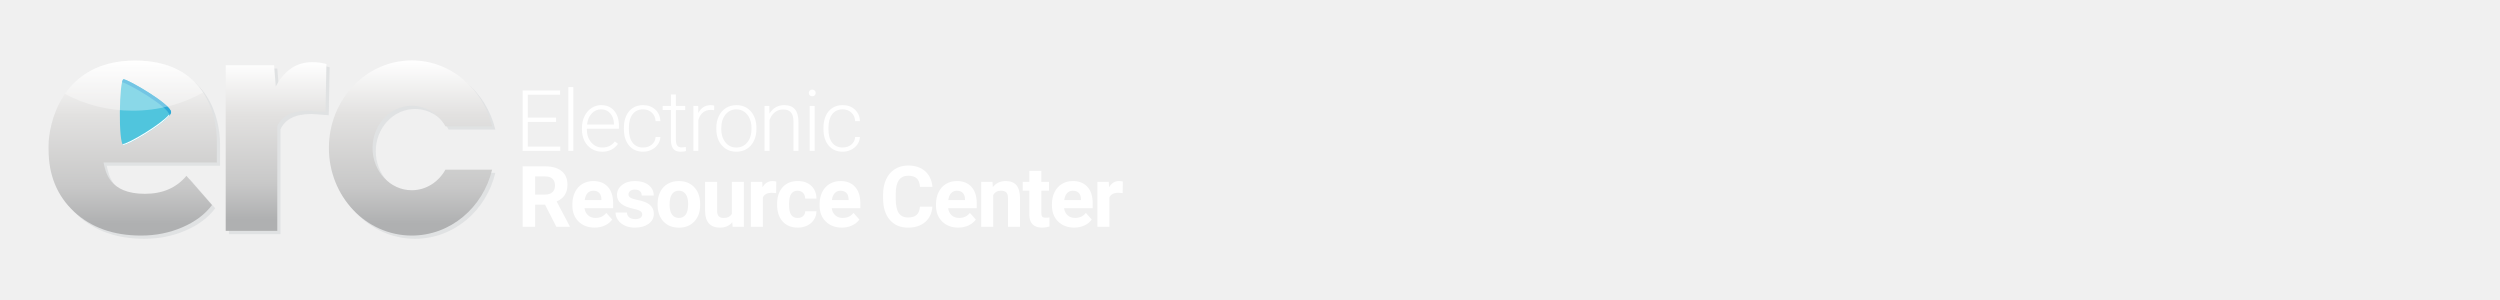
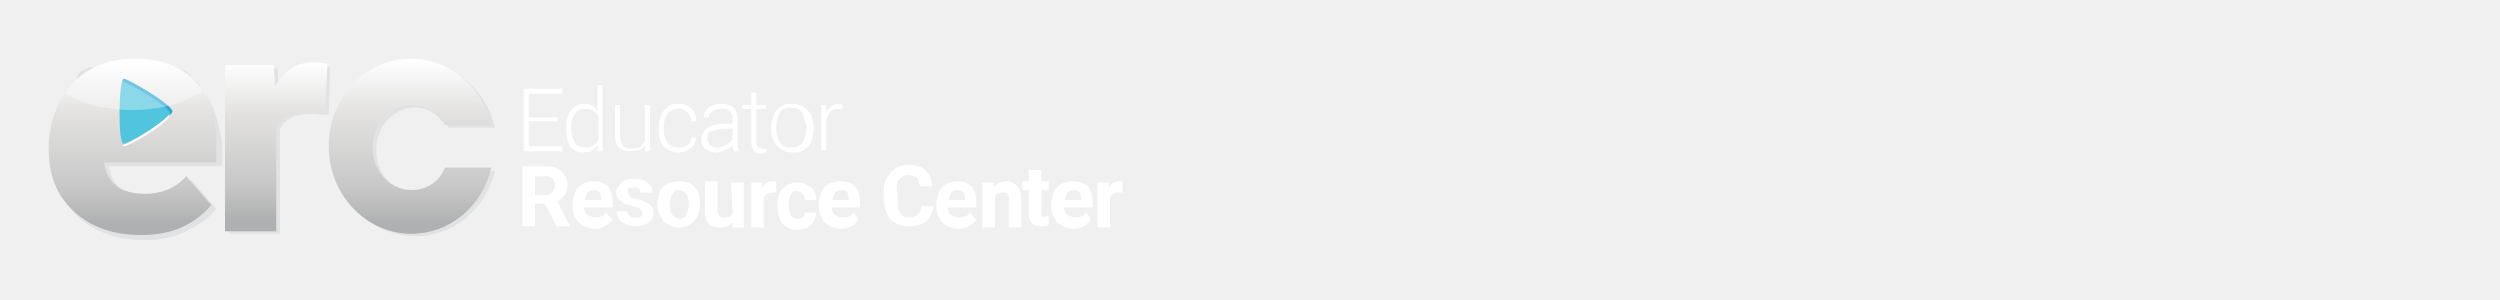
<svg xmlns="http://www.w3.org/2000/svg" version="1.1" id="Layer_1" x="0px" y="0px" viewBox="0 0 200 24" style="enable-background:new 0 0 200 24;" xml:space="preserve">
  <style type="text/css">
	.st0{opacity:0.33;enable-background:new    ;}
	.st1{opacity:0.33;fill:#5C6A75;enable-background:new    ;}
	.st2{fill:url(#SVGID_1_);}
	.st3{fill:url(#SVGID_2_);}
	.st4{fill:url(#SVGID_3_);}
	.st5{fill:#50C5DD;}
	.st6{fill:#2EA8D6;}
	.st7{fill:#FFFFFF;}
	.st8{opacity:0.33;fill:#FFFFFF;enable-background:new    ;}
</style>
  <g>
    <g class="st0">
-       <path class="st1" d="M22.319,7.181L22.184,5.48h-3.869v13.248h4.126v-8.386c0.367-0.816,1.2-1.224,2.498-1.224l1.359,0.098    l0.073-3.832c-0.326-0.098-0.71-0.147-1.151-0.147C23.98,5.235,23.013,5.883,22.319,7.181z" />
-       <path class="st1" d="M35.892,13.832c-0.549,0.984-1.55,1.644-2.692,1.644c-1.731,0-3.139-1.516-3.139-3.38    c0-1.863,1.408-3.378,3.139-3.378c1.142,0,2.142,0.66,2.692,1.644h3.734c-0.731-3.029-3.329-5.271-6.425-5.271    c-3.662,0-6.632,3.136-6.632,7.005s2.97,7.007,6.632,7.007c3.094,0,5.695-2.241,6.425-5.271H35.892z" />
-       <path class="st1" d="M16.505,7.656C16.503,7.654,16.502,7.651,16.5,7.65c-0.027-0.041-0.054-0.082-0.083-0.122    c-0.009-0.014-0.019-0.027-0.029-0.041c-0.021-0.029-0.041-0.058-0.063-0.087c-0.013-0.017-0.026-0.034-0.039-0.052    c-0.019-0.025-0.037-0.05-0.056-0.075c-0.015-0.018-0.029-0.036-0.044-0.054c-0.019-0.024-0.037-0.046-0.056-0.069    c-0.015-0.018-0.031-0.036-0.047-0.054c-0.019-0.023-0.038-0.045-0.058-0.067c-0.016-0.018-0.033-0.036-0.049-0.054    c-0.02-0.022-0.04-0.044-0.061-0.065c-0.017-0.018-0.034-0.035-0.052-0.054c-0.021-0.021-0.041-0.043-0.062-0.063    c-0.018-0.018-0.036-0.035-0.054-0.054c-0.021-0.021-0.043-0.041-0.064-0.062c-0.019-0.017-0.038-0.034-0.057-0.053    c-0.022-0.02-0.044-0.04-0.066-0.059c-0.02-0.017-0.04-0.034-0.061-0.052c-0.023-0.019-0.045-0.038-0.068-0.057    c-0.021-0.017-0.042-0.034-0.063-0.051c-0.024-0.018-0.047-0.037-0.071-0.055c-0.022-0.016-0.044-0.033-0.065-0.049    c-0.024-0.018-0.049-0.036-0.073-0.054c-0.023-0.016-0.045-0.032-0.068-0.047c-0.025-0.017-0.05-0.034-0.076-0.052    c-0.024-0.015-0.046-0.031-0.07-0.046c-0.026-0.016-0.053-0.034-0.079-0.05c-0.024-0.015-0.048-0.03-0.073-0.044    c-0.027-0.016-0.054-0.032-0.081-0.048c-0.025-0.015-0.051-0.029-0.076-0.043c-0.029-0.014-0.056-0.029-0.085-0.044    c-0.025-0.014-0.052-0.027-0.078-0.041c-0.029-0.015-0.058-0.029-0.087-0.044c-0.026-0.013-0.054-0.026-0.081-0.039    c-0.03-0.014-0.06-0.028-0.09-0.042c-0.027-0.013-0.055-0.024-0.083-0.037c-0.031-0.014-0.062-0.026-0.093-0.039    c-0.028-0.012-0.057-0.024-0.086-0.034c-0.032-0.013-0.063-0.024-0.096-0.036c-0.029-0.011-0.059-0.022-0.089-0.033    c-0.033-0.012-0.066-0.023-0.1-0.034c-0.03-0.01-0.06-0.02-0.091-0.03c-0.034-0.011-0.069-0.022-0.103-0.032    c-0.031-0.009-0.062-0.019-0.094-0.028c-0.035-0.01-0.071-0.02-0.107-0.029c-0.032-0.008-0.063-0.017-0.096-0.025    c-0.036-0.009-0.073-0.018-0.111-0.026c-0.033-0.008-0.065-0.015-0.098-0.023c-0.038-0.008-0.076-0.016-0.114-0.024    c-0.034-0.007-0.067-0.014-0.101-0.021c-0.039-0.007-0.079-0.015-0.119-0.022c-0.034-0.004-0.068-0.01-0.102-0.015    c-0.041-0.006-0.083-0.013-0.124-0.019c-0.034-0.005-0.069-0.01-0.103-0.015c-0.044-0.005-0.087-0.011-0.131-0.015    c-0.034-0.005-0.069-0.009-0.103-0.013c-0.045-0.005-0.092-0.008-0.138-0.013c-0.034-0.003-0.069-0.006-0.103-0.009    c-0.049-0.004-0.099-0.006-0.148-0.009c-0.034-0.003-0.066-0.005-0.1-0.006c-0.055-0.003-0.112-0.005-0.168-0.006    c-0.029-0.001-0.057-0.003-0.086-0.004c-0.086-0.002-0.172-0.004-0.261-0.004c-0.093,0-0.184,0.001-0.275,0.004    c-0.031,0.001-0.061,0.003-0.092,0.004c-0.059,0.002-0.118,0.005-0.176,0.007c-0.035,0.002-0.071,0.005-0.106,0.007    c-0.052,0.004-0.103,0.006-0.154,0.011c-0.037,0.004-0.073,0.007-0.111,0.011c-0.048,0.005-0.096,0.009-0.143,0.015    C9.973,5.169,9.936,5.174,9.898,5.179c-0.045,0.006-0.09,0.012-0.135,0.018C9.726,5.202,9.689,5.208,9.652,5.214    C9.609,5.221,9.567,5.227,9.524,5.235C9.487,5.241,9.45,5.248,9.413,5.255C9.372,5.264,9.332,5.271,9.292,5.279    c-0.037,0.008-0.074,0.016-0.11,0.024C9.143,5.313,9.104,5.321,9.066,5.33C9.03,5.339,8.993,5.348,8.957,5.357    c-0.037,0.01-0.074,0.02-0.111,0.03c-0.036,0.01-0.072,0.02-0.107,0.031c-0.035,0.01-0.071,0.02-0.105,0.031    c-0.035,0.01-0.071,0.022-0.106,0.034c-0.034,0.011-0.067,0.022-0.1,0.034c-0.035,0.011-0.07,0.024-0.105,0.037    C8.291,5.566,8.26,5.577,8.228,5.589C8.193,5.603,8.158,5.616,8.124,5.63c-0.03,0.012-0.059,0.024-0.089,0.037    C8.001,5.682,7.967,5.696,7.933,5.711C7.905,5.723,7.877,5.736,7.849,5.749C7.814,5.765,7.781,5.781,7.747,5.797    C7.721,5.81,7.695,5.823,7.668,5.836C7.635,5.853,7.6,5.87,7.567,5.888C7.543,5.9,7.519,5.914,7.495,5.927    C7.461,5.946,7.426,5.964,7.393,5.983C7.371,5.995,7.349,6.008,7.327,6.021C7.293,6.042,7.258,6.062,7.225,6.083    C7.206,6.094,7.187,6.107,7.167,6.119c-0.035,0.022-0.07,0.044-0.105,0.067C7.046,6.197,7.03,6.208,7.013,6.219    C6.977,6.243,6.941,6.268,6.906,6.293C6.894,6.302,6.882,6.31,6.869,6.319C6.831,6.347,6.792,6.375,6.754,6.404    c-0.005,0.005-0.012,0.01-0.018,0.015c-0.523,0.4-0.944,0.864-1.282,1.353l0,0l0,0c-1.077,1.558-1.311,3.36-1.311,4.1v0.36    c0,2.038,0.682,3.693,2.046,4.965c1.364,1.271,3.15,1.906,5.355,1.906c1.178,0,2.279-0.22,3.302-0.661s1.814-1.034,2.372-1.779    l-2.046-2.338c-0.797,0.96-1.905,1.438-3.322,1.438c-2.839,0-3.15-1.725-3.308-2.505h9.063v-1.682    C17.605,10.527,17.373,8.977,16.505,7.656L16.505,7.656z" />
+       <path class="st1" d="M22.3,7.2l-0.1-1.7h-3.9v13.2h4.1v-8.4c0.4-0.8,1.2-1.2,2.5-1.2l1.4,0.1l0.1-3.8c-0.3-0.1-0.7-0.1-1.2-0.1    C24,5.2,23,5.9,22.3,7.2z" />
+       <path class="st1" d="M35.9,13.8c-0.5,1-1.5,1.6-2.7,1.6c-1.7,0-3.1-1.5-3.1-3.4c0-1.9,1.4-3.4,3.1-3.4c1.1,0,2.1,0.7,2.7,1.6h3.7    c-0.7-3-3.3-5.3-6.4-5.3c-3.7,0-6.6,3.1-6.6,7s3,7,6.6,7c3.1,0,5.7-2.2,6.4-5.3C39.6,13.8,35.9,13.8,35.9,13.8z" />
+       <path class="st1" d="M16.5,7.7C16.5,7.7,16.5,7.7,16.5,7.7c0,0-0.1-0.1-0.1-0.1c0,0,0,0,0,0c0,0,0-0.1-0.1-0.1c0,0,0,0,0-0.1    c0,0,0-0.1-0.1-0.1c0,0,0,0,0-0.1c0,0,0,0-0.1-0.1c0,0,0,0,0-0.1c0,0,0,0-0.1-0.1c0,0,0,0,0-0.1c0,0,0,0-0.1-0.1c0,0,0,0-0.1-0.1    c0,0,0,0-0.1-0.1c0,0,0,0-0.1-0.1c0,0,0,0-0.1-0.1c0,0,0,0-0.1-0.1c0,0,0,0-0.1-0.1c0,0,0,0-0.1-0.1c0,0,0,0-0.1-0.1    c0,0,0,0-0.1-0.1c0,0,0,0-0.1-0.1c0,0,0,0-0.1,0c0,0,0,0-0.1-0.1c0,0,0,0-0.1,0c0,0-0.1,0-0.1-0.1c0,0,0,0-0.1,0    c0,0-0.1,0-0.1-0.1c0,0,0,0-0.1,0c0,0-0.1,0-0.1,0c0,0-0.1,0-0.1,0c0,0-0.1,0-0.1,0c0,0-0.1,0-0.1,0c0,0-0.1,0-0.1,0    c0,0-0.1,0-0.1,0c0,0-0.1,0-0.1,0c0,0-0.1,0-0.1,0c0,0-0.1,0-0.1,0c0,0-0.1,0-0.1,0c0,0-0.1,0-0.1,0c0,0-0.1,0-0.1,0    c0,0-0.1,0-0.1,0c0,0-0.1,0-0.1,0c0,0-0.1,0-0.1,0c0,0-0.1,0-0.1,0c0,0-0.1,0-0.1,0c0,0-0.1,0-0.1,0c0,0-0.1,0-0.1,0    c0,0-0.1,0-0.1,0c0,0-0.1,0-0.1,0c0,0-0.1,0-0.1,0c0,0-0.1,0-0.1,0c0,0-0.1,0-0.1,0c0,0-0.1,0-0.1,0c0,0-0.1,0-0.1,0    c0,0-0.1,0-0.1,0c0,0-0.1,0-0.1,0c0,0-0.1,0-0.1,0c0,0-0.1,0-0.1,0c0,0-0.1,0-0.1,0c0,0-0.1,0-0.1,0c-0.1,0-0.1,0-0.2,0    c0,0-0.1,0-0.1,0c-0.1,0-0.2,0-0.3,0c-0.1,0-0.2,0-0.3,0c0,0-0.1,0-0.1,0c-0.1,0-0.1,0-0.2,0c0,0-0.1,0-0.1,0c-0.1,0-0.1,0-0.2,0    c0,0-0.1,0-0.1,0c0,0-0.1,0-0.1,0c0,0-0.1,0-0.1,0c0,0-0.1,0-0.1,0c0,0-0.1,0-0.1,0c0,0-0.1,0-0.1,0c0,0-0.1,0-0.1,0    c0,0-0.1,0-0.1,0c0,0-0.1,0-0.1,0c0,0-0.1,0-0.1,0c0,0-0.1,0-0.1,0c0,0-0.1,0-0.1,0c0,0-0.1,0-0.1,0c0,0-0.1,0-0.1,0    c0,0-0.1,0-0.1,0c0,0-0.1,0-0.1,0c0,0-0.1,0-0.1,0c0,0-0.1,0-0.1,0c0,0-0.1,0-0.1,0c0,0-0.1,0-0.1,0c0,0-0.1,0-0.1,0    c0,0-0.1,0-0.1,0c0,0-0.1,0-0.1,0c0,0-0.1,0-0.1,0c0,0-0.1,0-0.1,0.1c0,0,0,0-0.1,0c0,0-0.1,0-0.1,0.1c0,0,0,0-0.1,0    c0,0-0.1,0-0.1,0.1c0,0,0,0-0.1,0c0,0-0.1,0-0.1,0.1c0,0,0,0,0,0c0,0-0.1,0-0.1,0.1c0,0,0,0,0,0c0,0-0.1,0.1-0.1,0.1c0,0,0,0,0,0    C6.2,6.8,5.8,7.3,5.5,7.8l0,0l0,0c-1.1,1.6-1.3,3.4-1.3,4.1v0.4c0,2,0.7,3.7,2,5c1.4,1.3,3.2,1.9,5.4,1.9c1.2,0,2.3-0.2,3.3-0.7    s1.8-1,2.4-1.8l-2-2.3c-0.8,1-1.9,1.4-3.3,1.4c-2.8,0-3.1-1.7-3.3-2.5h9.1v-1.7C17.6,10.5,17.4,9,16.5,7.7L16.5,7.7z" />
    </g>
-     <linearGradient id="SVGID_1_" gradientUnits="userSpaceOnUse" x1="22.085" y1="26.024" x2="22.085" y2="12.532" gradientTransform="matrix(1 0 0 -1 0 31)">
+     <linearGradient id="SVGID_1_" gradientUnits="userSpaceOnUse" x1="22.085" y1="21.976" x2="22.085" y2="35.468" gradientTransform="matrix(1 0 0 1 0 -17)">
      <stop offset="0" style="stop-color:#FFFFFF" />
      <stop offset="0.313" style="stop-color:#E2E1E0" />
      <stop offset="0.72" style="stop-color:#C8C8C8" />
      <stop offset="0.932" style="stop-color:#AFB0B1" />
    </linearGradient>
-     <path class="st2" d="M26.04,8.956l-1.359-0.098c-1.298,0-2.13,0.408-2.498,1.224v8.386h-4.126V5.221h3.869l0.135,1.701   c0.694-1.298,1.661-1.946,2.901-1.946c0.441,0,0.824,0.049,1.151,0.147L26.04,8.956z" />
+     <path class="st2" d="M26,9l-1.4-0.1c-1.3,0-2.1,0.4-2.5,1.2v8.4h-4.1V5.2h3.9l0.1,1.7C22.8,5.6,23.7,5,25,5c0.4,0,0.8,0,1.2,0.1   L26,9z" />
    <g>
-       <linearGradient id="SVGID_2_" gradientUnits="userSpaceOnUse" x1="32.84" y1="26.167" x2="32.84" y2="12.155" gradientTransform="matrix(1 0 0 -1 0 31)">
+       <linearGradient id="SVGID_2_" gradientUnits="userSpaceOnUse" x1="32.84" y1="21.833" x2="32.84" y2="35.845" gradientTransform="matrix(1 0 0 1 0 -17)">
        <stop offset="0" style="stop-color:#FFFFFF" />
        <stop offset="0.313" style="stop-color:#E2E1E0" />
        <stop offset="0.72" style="stop-color:#C8C8C8" />
        <stop offset="0.932" style="stop-color:#AFB0B1" />
      </linearGradient>
-       <path class="st3" d="M32.942,15.218c-1.731,0-3.139-1.516-3.139-3.38c0-1.863,1.408-3.378,3.139-3.378    c1.142,0,2.142,0.66,2.692,1.644h3.734c-0.731-3.029-3.329-5.271-6.425-5.271c-3.662,0-6.632,3.136-6.632,7.005    s2.97,7.007,6.632,7.007c3.094,0,5.695-2.241,6.425-5.271h-3.734C35.084,14.558,34.084,15.218,32.942,15.218z" />
+       <path class="st3" d="M32.9,15.2c-1.7,0-3.1-1.5-3.1-3.4c0-1.9,1.4-3.4,3.1-3.4c1.1,0,2.1,0.7,2.7,1.6h3.7c-0.7-3-3.3-5.3-6.4-5.3    c-3.7,0-6.6,3.1-6.6,7s3,7,6.6,7c3.1,0,5.7-2.2,6.4-5.3h-3.7C35.1,14.6,34.1,15.2,32.9,15.2z" />
    </g>
    <g>
-       <linearGradient id="SVGID_3_" gradientUnits="userSpaceOnUse" x1="10.617" y1="26.153" x2="10.617" y2="12.155" gradientTransform="matrix(1 0 0 -1 0 31)">
+       <linearGradient id="SVGID_3_" gradientUnits="userSpaceOnUse" x1="10.617" y1="21.847" x2="10.617" y2="35.845" gradientTransform="matrix(1 0 0 1 0 -17)">
        <stop offset="0" style="stop-color:#FFFFFF" />
        <stop offset="0.313" style="stop-color:#E2E1E0" />
        <stop offset="0.72" style="stop-color:#C8C8C8" />
        <stop offset="0.932" style="stop-color:#AFB0B1" />
      </linearGradient>
-       <path class="st4" d="M11.287,18.845c-2.206,0-3.991-0.636-5.355-1.907s-2.046-2.927-2.046-4.965v-0.36    c0-1.421,0.858-6.766,6.924-6.766c5.552,0,6.538,4.303,6.538,6.47v1.682H8.284c0.16,0.779,0.471,2.505,3.308,2.505    c1.418,0,2.525-0.48,3.322-1.438l2.046,2.338c-0.558,0.745-1.349,1.338-2.372,1.779C13.566,18.625,12.465,18.845,11.287,18.845z" />
+       <path class="st4" d="M11.3,18.8c-2.2,0-4-0.6-5.4-1.9s-2-2.9-2-5v-0.4c0-1.4,0.9-6.8,6.9-6.8c5.6,0,6.5,4.3,6.5,6.5V13H8.3    c0.2,0.8,0.5,2.5,3.3,2.5c1.4,0,2.5-0.5,3.3-1.4l2,2.3c-0.6,0.7-1.3,1.3-2.4,1.8C13.6,18.6,12.5,18.8,11.3,18.8z" />
      <g>
-         <path class="st5" d="M9.884,6.342c0.348,0,3.803,1.996,3.803,2.628c0,0.631-3.361,2.628-3.803,2.628     C9.443,11.599,9.537,6.342,9.884,6.342z" />
+         <path class="st5" d="M9.9,6.3c0.3,0,3.8,2,3.8,2.6c0,0.6-3.4,2.6-3.8,2.6C9.4,11.6,9.5,6.3,9.9,6.3z" />
        <g>
-           <path class="st6" d="M9.884,6.342c-0.044,0-0.084,0.085-0.12,0.234c0.443,0.064,3.78,2.003,3.78,2.625      c0,0.024-0.006,0.05-0.015,0.078c0.1-0.121,0.158-0.227,0.158-0.308C13.687,8.338,10.231,6.342,9.884,6.342z" />
+           <path class="st6" d="M9.9,6.3c0,0-0.1,0.1-0.1,0.2c0.4,0.1,3.8,2,3.8,2.6c0,0,0,0.1,0,0.1c0.1-0.1,0.2-0.2,0.2-0.3      C13.7,8.3,10.2,6.3,9.9,6.3z" />
        </g>
        <g>
-           <path class="st7" d="M13.538,9.269c-0.003,0.003-0.005,0.005-0.007,0.008c0,0.001,0,0.001-0.001,0.002      C13.533,9.275,13.535,9.272,13.538,9.269z" />
-           <path class="st7" d="M13.538,9.153c-0.674,0.823-3.332,2.373-3.725,2.373c-0.005,0-0.009-0.002-0.014-0.003      c0.025,0.047,0.054,0.073,0.084,0.073c0.385,0,2.98-1.513,3.647-2.321c0.008-0.027,0.015-0.053,0.015-0.076      C13.545,9.186,13.542,9.17,13.538,9.153z" />
+           <path class="st7" d="M13.5,9.3C13.5,9.3,13.5,9.3,13.5,9.3C13.5,9.3,13.5,9.3,13.5,9.3C13.5,9.3,13.5,9.3,13.5,9.3z" />
+           <path class="st7" d="M13.5,9.2c-0.7,0.8-3.3,2.4-3.7,2.4c0,0,0,0,0,0c0,0,0.1,0.1,0.1,0.1c0.4,0,3-1.5,3.6-2.3      C13.5,9.2,13.5,9.2,13.5,9.2C13.5,9.2,13.5,9.2,13.5,9.2z" />
        </g>
      </g>
-       <path class="st8" d="M10.809,4.848c-2.909,0-4.62,1.23-5.613,2.665c1.582,0.853,3.436,1.343,5.42,1.343    c2.072,0,4.003-0.536,5.63-1.459C15.32,5.993,13.671,4.848,10.809,4.848z" />
+       <path class="st8" d="M10.8,4.8c-2.9,0-4.6,1.2-5.6,2.7c1.6,0.9,3.4,1.3,5.4,1.3c2.1,0,4-0.5,5.6-1.5C15.3,6,13.7,4.8,10.8,4.8z" />
    </g>
  </g>
  <g>
-     <polygon class="st7" points="44.823,11.726 42.222,11.726 42.222,9.753 44.484,9.753 44.484,9.406 42.222,9.406 42.222,7.58    44.807,7.58 44.807,7.235 41.812,7.235 41.812,12.071 44.823,12.071  " />
-     <rect x="45.466" y="6.968" class="st7" width="0.399" height="5.103" />
-     <path class="st7" d="M47.338,11.912c0.247,0.15,0.523,0.226,0.829,0.226c0.557,0,0.979-0.211,1.273-0.634l-0.249-0.19   c-0.133,0.171-0.281,0.295-0.444,0.371c-0.163,0.078-0.351,0.116-0.563,0.116c-0.354,0-0.648-0.136-0.882-0.407   c-0.233-0.271-0.351-0.61-0.351-1.018v-0.076h2.565v-0.223c0-0.516-0.127-0.923-0.384-1.221c-0.256-0.298-0.602-0.447-1.038-0.447   c-0.278,0-0.538,0.08-0.777,0.238c-0.239,0.158-0.427,0.376-0.559,0.653c-0.133,0.277-0.202,0.587-0.202,0.934v0.143   c0,0.333,0.07,0.636,0.206,0.906C46.899,11.551,47.091,11.761,47.338,11.912z M47.338,9.077c0.205-0.22,0.456-0.329,0.756-0.329   c0.301,0,0.545,0.108,0.731,0.325c0.186,0.217,0.285,0.499,0.296,0.844V9.96h-2.157C47.008,9.591,47.133,9.297,47.338,9.077z" />
-     <path class="st7" d="M52.83,10.962h-0.382c-0.016,0.249-0.118,0.451-0.305,0.606c-0.187,0.155-0.419,0.234-0.696,0.234   c-0.361,0-0.641-0.128-0.839-0.385c-0.199-0.257-0.297-0.615-0.297-1.073v-0.116c0-0.467,0.098-0.831,0.297-1.09   c0.199-0.258,0.476-0.389,0.835-0.389c0.282,0,0.514,0.087,0.7,0.258c0.185,0.174,0.286,0.399,0.305,0.682h0.382   c-0.017-0.383-0.155-0.692-0.41-0.927c-0.256-0.234-0.581-0.352-0.975-0.352c-0.309,0-0.581,0.074-0.813,0.222   c-0.231,0.149-0.409,0.359-0.534,0.632c-0.124,0.272-0.186,0.586-0.186,0.94v0.119c0,0.554,0.138,0.994,0.414,1.322   s0.65,0.492,1.121,0.492c0.239,0,0.464-0.051,0.672-0.154c0.209-0.102,0.377-0.243,0.503-0.423   C52.75,11.38,52.819,11.18,52.83,10.962z" />
-     <path class="st7" d="M53.673,11.201c0,0.308,0.062,0.54,0.186,0.7c0.124,0.158,0.322,0.238,0.595,0.238   c0.179,0,0.321-0.019,0.425-0.056l-0.016-0.323c-0.15,0.021-0.256,0.033-0.322,0.033c-0.168,0-0.288-0.049-0.361-0.146   c-0.071-0.098-0.108-0.246-0.108-0.446V8.803h0.744V8.477h-0.744V7.556h-0.399v0.92h-0.662v0.325h0.662V11.201L53.673,11.201z" />
-     <path class="st7" d="M56.861,8.792c0.095,0,0.185,0.008,0.269,0.023l0.009-0.361c-0.064-0.029-0.151-0.043-0.262-0.043   c-0.465,0-0.803,0.212-1.013,0.637l-0.006-0.571H55.47v3.594h0.396V9.604c0.074-0.263,0.195-0.465,0.368-0.603   C56.405,8.861,56.614,8.792,56.861,8.792z" />
-     <path class="st7" d="M60.312,11.268c0.134-0.278,0.202-0.59,0.202-0.938v-0.083c0-0.554-0.149-0.998-0.446-1.334   c-0.296-0.336-0.684-0.503-1.162-0.503c-0.31,0-0.587,0.077-0.831,0.23c-0.245,0.154-0.434,0.369-0.568,0.646   c-0.133,0.277-0.202,0.587-0.202,0.934v0.08c0,0.554,0.149,0.998,0.447,1.334c0.298,0.336,0.685,0.503,1.161,0.503   c0.313,0,0.59-0.075,0.833-0.226C59.988,11.761,60.177,11.547,60.312,11.268z M58.911,11.802c-0.361,0-0.653-0.138-0.876-0.413   c-0.222-0.276-0.333-0.628-0.333-1.058v-0.072c0-0.45,0.112-0.813,0.336-1.092c0.224-0.278,0.512-0.417,0.867-0.417   c0.237,0,0.447,0.062,0.632,0.188c0.183,0.126,0.327,0.302,0.428,0.53c0.102,0.229,0.154,0.479,0.154,0.754v0.076   c0,0.452-0.111,0.815-0.333,1.092C59.56,11.663,59.27,11.802,58.911,11.802z" />
-     <path class="st7" d="M63.274,8.991c0.134,0.157,0.202,0.396,0.205,0.717v2.362h0.396V9.712c-0.003-0.434-0.098-0.76-0.286-0.977   C63.4,8.518,63.113,8.41,62.728,8.41c-0.244,0-0.466,0.058-0.668,0.174C61.859,8.7,61.69,8.869,61.556,9.09l-0.013-0.615h-0.379   v3.594h0.396V9.611c0.091-0.261,0.23-0.468,0.42-0.623c0.19-0.154,0.407-0.23,0.653-0.23C62.926,8.756,63.14,8.834,63.274,8.991z" />
-     <rect x="64.776" y="8.476" class="st7" width="0.399" height="3.594" />
-     <path class="st7" d="M64.978,7.17c-0.084,0-0.15,0.026-0.199,0.078s-0.074,0.116-0.074,0.19s0.024,0.137,0.074,0.188   c0.049,0.051,0.116,0.076,0.199,0.076s0.151-0.025,0.202-0.076c0.05-0.051,0.074-0.114,0.074-0.188c0-0.074-0.024-0.138-0.074-0.19   C65.13,7.197,65.063,7.17,64.978,7.17z" />
-     <path class="st7" d="M66.575,9.137c0.199-0.258,0.476-0.389,0.835-0.389c0.282,0,0.514,0.087,0.7,0.258   c0.185,0.174,0.286,0.399,0.304,0.682h0.382c-0.017-0.383-0.155-0.692-0.41-0.927c-0.256-0.234-0.581-0.352-0.975-0.352   c-0.309,0-0.581,0.074-0.813,0.222c-0.231,0.149-0.409,0.359-0.534,0.632c-0.124,0.272-0.186,0.586-0.186,0.94v0.119   c0,0.554,0.138,0.994,0.414,1.322c0.276,0.328,0.65,0.492,1.121,0.492c0.239,0,0.464-0.051,0.672-0.154   c0.209-0.102,0.377-0.243,0.503-0.423c0.126-0.181,0.195-0.381,0.206-0.6h-0.382c-0.016,0.249-0.118,0.451-0.304,0.606   c-0.187,0.156-0.419,0.234-0.696,0.234c-0.361,0-0.641-0.128-0.839-0.385c-0.199-0.257-0.297-0.615-0.297-1.073v-0.116   C66.276,9.76,66.377,9.397,66.575,9.137z" />
-     <path class="st7" d="M45.183,15.595c0.143-0.221,0.214-0.496,0.214-0.826c0-0.465-0.155-0.824-0.465-1.08   c-0.309-0.254-0.751-0.382-1.322-0.382h-1.798v4.837h0.997v-1.77h0.793l0.907,1.77h1.069v-0.047l-1.046-1.977   C44.823,15.991,45.039,15.815,45.183,15.595z M44.194,15.375c-0.137,0.127-0.332,0.191-0.582,0.191h-0.804v-1.453h0.8   c0.268,0,0.467,0.066,0.597,0.195c0.13,0.13,0.194,0.309,0.194,0.538C44.4,15.072,44.331,15.248,44.194,15.375z" />
-     <path class="st7" d="M47.468,14.483c-0.328,0-0.619,0.077-0.876,0.23c-0.256,0.154-0.453,0.373-0.593,0.658   c-0.14,0.285-0.209,0.606-0.209,0.969v0.092c0,0.538,0.165,0.969,0.496,1.292c0.332,0.324,0.76,0.484,1.287,0.484   c0.299,0,0.571-0.057,0.817-0.171c0.246-0.114,0.44-0.273,0.585-0.476l-0.472-0.528c-0.209,0.268-0.496,0.402-0.867,0.402   c-0.239,0-0.437-0.071-0.593-0.212c-0.156-0.142-0.25-0.33-0.281-0.565h2.289v-0.392c0-0.569-0.141-1.009-0.423-1.319   C48.348,14.638,47.961,14.483,47.468,14.483z M48.11,16.005h-1.335c0.033-0.24,0.109-0.425,0.227-0.554   c0.118-0.128,0.273-0.193,0.464-0.193c0.203,0,0.361,0.059,0.472,0.174c0.111,0.118,0.168,0.282,0.173,0.495V16.005L48.11,16.005z" />
-     <path class="st7" d="M51.547,16.143c-0.164-0.06-0.365-0.114-0.605-0.161c-0.239-0.047-0.409-0.104-0.51-0.17   c-0.102-0.066-0.151-0.151-0.151-0.257c0-0.112,0.044-0.206,0.133-0.278c0.088-0.074,0.213-0.109,0.375-0.109   c0.188,0,0.326,0.044,0.416,0.135c0.088,0.09,0.133,0.202,0.133,0.34h0.961c0-0.344-0.136-0.623-0.41-0.837   c-0.274-0.215-0.638-0.322-1.094-0.322c-0.427,0-0.773,0.107-1.038,0.32s-0.397,0.48-0.397,0.799c0,0.547,0.427,0.91,1.283,1.09   c0.257,0.053,0.444,0.114,0.559,0.181c0.116,0.067,0.174,0.16,0.174,0.277c0,0.113-0.047,0.205-0.141,0.274   C51.139,17.495,51,17.53,50.816,17.53c-0.197,0-0.354-0.045-0.472-0.136c-0.118-0.091-0.181-0.221-0.19-0.392h-0.91   c0,0.217,0.067,0.419,0.199,0.606c0.133,0.188,0.316,0.333,0.55,0.442c0.233,0.108,0.502,0.161,0.803,0.161   c0.446,0,0.808-0.102,1.09-0.304c0.282-0.202,0.421-0.468,0.421-0.796C52.307,16.652,52.054,16.331,51.547,16.143z" />
-     <path class="st7" d="M55.492,14.929c-0.306-0.296-0.702-0.446-1.188-0.446c-0.341,0-0.641,0.076-0.898,0.23   c-0.258,0.154-0.456,0.369-0.593,0.648c-0.137,0.278-0.206,0.597-0.206,0.954v0.043c0,0.571,0.155,1.023,0.464,1.356   c0.309,0.333,0.722,0.499,1.241,0.499c0.518,0,0.931-0.167,1.239-0.5c0.308-0.333,0.462-0.776,0.462-1.327l-0.007-0.246   C55.969,15.628,55.799,15.224,55.492,14.929z M54.856,17.168c-0.13,0.178-0.313,0.268-0.545,0.268c-0.239,0-0.423-0.09-0.551-0.271   c-0.128-0.181-0.193-0.442-0.193-0.784c0-0.384,0.064-0.666,0.193-0.851c0.128-0.183,0.31-0.275,0.545-0.275   c0.237,0,0.42,0.092,0.551,0.277c0.13,0.183,0.195,0.444,0.195,0.779C55.051,16.705,54.986,16.989,54.856,17.168z" />
-     <path class="st7" d="M58.552,17.097c-0.122,0.226-0.345,0.34-0.672,0.34c-0.341,0-0.512-0.187-0.512-0.562V14.55h-0.961v2.355   c0.005,0.427,0.108,0.752,0.31,0.973c0.202,0.221,0.496,0.333,0.882,0.333c0.419,0,0.747-0.145,0.983-0.432l0.026,0.365h0.903   V14.55h-0.963L58.552,17.097L58.552,17.097z" />
-     <path class="st7" d="M61.003,14.979l-0.026-0.428H60.07v3.594h0.961v-2.352c0.113-0.246,0.351-0.369,0.714-0.369   c0.099,0,0.215,0.009,0.345,0.026l0.013-0.924c-0.092-0.029-0.193-0.043-0.299-0.043C61.462,14.483,61.196,14.649,61.003,14.979z" />
-     <path class="st7" d="M63.3,15.503c0.114-0.163,0.282-0.245,0.506-0.245c0.182,0,0.328,0.059,0.438,0.174   c0.111,0.118,0.168,0.269,0.173,0.456h0.9c-0.005-0.425-0.143-0.765-0.414-1.021c-0.271-0.256-0.632-0.384-1.081-0.384   c-0.513,0-0.918,0.165-1.212,0.495c-0.295,0.33-0.442,0.772-0.442,1.325v0.063c0,0.575,0.149,1.027,0.446,1.354   c0.296,0.326,0.702,0.49,1.216,0.49c0.275,0,0.526-0.056,0.752-0.168c0.227-0.112,0.406-0.269,0.536-0.472   c0.13-0.202,0.197-0.427,0.199-0.669h-0.9c-0.005,0.162-0.062,0.292-0.173,0.389c-0.111,0.098-0.254,0.146-0.432,0.146   c-0.23,0-0.402-0.08-0.515-0.243c-0.112-0.162-0.17-0.428-0.17-0.799v-0.099C63.128,15.929,63.186,15.664,63.3,15.503z" />
-     <path class="st7" d="M67.244,14.483c-0.328,0-0.619,0.077-0.876,0.23c-0.256,0.154-0.453,0.373-0.593,0.658   c-0.14,0.285-0.209,0.606-0.209,0.969v0.092c0,0.538,0.165,0.969,0.496,1.292c0.332,0.324,0.76,0.484,1.287,0.484   c0.299,0,0.571-0.057,0.817-0.171c0.246-0.114,0.44-0.273,0.585-0.476l-0.472-0.528c-0.209,0.268-0.496,0.402-0.867,0.402   c-0.239,0-0.437-0.071-0.593-0.212c-0.156-0.142-0.249-0.33-0.281-0.565h2.289v-0.392c0-0.569-0.141-1.009-0.423-1.319   C68.123,14.638,67.735,14.483,67.244,14.483z M67.885,16.005H66.55c0.033-0.24,0.109-0.425,0.227-0.554   c0.118-0.128,0.273-0.193,0.464-0.193c0.203,0,0.361,0.059,0.472,0.174c0.111,0.118,0.168,0.282,0.174,0.495L67.885,16.005   L67.885,16.005L67.885,16.005z" />
-     <path class="st7" d="M71.909,14.415c0.165-0.238,0.414-0.357,0.747-0.357c0.306,0,0.534,0.071,0.682,0.211   c0.15,0.141,0.237,0.368,0.261,0.68h0.997c-0.053-0.54-0.25-0.961-0.591-1.259c-0.341-0.299-0.791-0.448-1.349-0.448   c-0.403,0-0.756,0.095-1.061,0.285c-0.305,0.189-0.539,0.461-0.702,0.815c-0.164,0.354-0.246,0.765-0.246,1.228v0.296   c0,0.728,0.178,1.302,0.534,1.719c0.355,0.417,0.843,0.626,1.463,0.626c0.567,0,1.023-0.15,1.37-0.448   c0.346-0.299,0.539-0.709,0.577-1.228h-0.997c-0.022,0.295-0.109,0.512-0.261,0.653c-0.151,0.141-0.381,0.211-0.689,0.211   c-0.341,0-0.59-0.12-0.748-0.361c-0.158-0.241-0.238-0.624-0.238-1.145v-0.365C71.657,15.023,71.743,14.653,71.909,14.415z" />
-     <path class="st7" d="M76.557,14.483c-0.328,0-0.619,0.077-0.876,0.23c-0.256,0.154-0.453,0.373-0.593,0.658   c-0.14,0.285-0.209,0.606-0.209,0.969v0.092c0,0.538,0.165,0.969,0.496,1.292c0.332,0.324,0.76,0.484,1.287,0.484   c0.299,0,0.571-0.057,0.817-0.171c0.246-0.114,0.44-0.273,0.585-0.476l-0.472-0.528c-0.209,0.268-0.496,0.402-0.867,0.402   c-0.239,0-0.437-0.071-0.593-0.212c-0.156-0.142-0.25-0.33-0.281-0.565h2.289v-0.392c0-0.569-0.141-1.009-0.423-1.319   C77.436,14.638,77.049,14.483,76.557,14.483z M77.198,16.005h-1.335c0.033-0.24,0.109-0.425,0.227-0.554   c0.118-0.128,0.273-0.193,0.464-0.193c0.203,0,0.361,0.059,0.472,0.174c0.111,0.118,0.168,0.282,0.174,0.495L77.198,16.005   L77.198,16.005L77.198,16.005z" />
-     <path class="st7" d="M80.462,14.483c-0.432,0-0.776,0.161-1.033,0.482l-0.03-0.416h-0.903v3.594h0.961v-2.541   c0.135-0.23,0.337-0.346,0.607-0.346c0.206,0,0.353,0.047,0.442,0.138c0.088,0.092,0.133,0.24,0.133,0.444v2.304h0.961v-2.323   c-0.005-0.446-0.099-0.779-0.286-1.003C81.127,14.595,80.844,14.483,80.462,14.483z" />
-     <path class="st7" d="M83.382,17.334c-0.051-0.058-0.076-0.154-0.076-0.286v-1.794h0.615V14.55h-0.615v-0.883h-0.961v0.883H81.82   v0.704h0.525v1.936c0.013,0.68,0.357,1.019,1.029,1.019c0.199,0,0.392-0.029,0.582-0.087v-0.728   c-0.082,0.016-0.175,0.023-0.282,0.023C83.53,17.421,83.434,17.392,83.382,17.334z" />
-     <path class="st7" d="M85.833,14.483c-0.328,0-0.619,0.077-0.876,0.23c-0.256,0.154-0.453,0.373-0.593,0.658   c-0.14,0.285-0.209,0.606-0.209,0.969v0.092c0,0.538,0.165,0.969,0.496,1.292c0.332,0.324,0.76,0.484,1.287,0.484   c0.299,0,0.571-0.057,0.817-0.171c0.246-0.114,0.44-0.273,0.585-0.476l-0.472-0.528c-0.209,0.268-0.496,0.402-0.867,0.402   c-0.239,0-0.437-0.071-0.593-0.212c-0.156-0.142-0.25-0.33-0.281-0.565h2.289v-0.392c0-0.569-0.141-1.009-0.423-1.319   C86.712,14.638,86.324,14.483,85.833,14.483z M86.474,16.005h-1.335c0.033-0.24,0.109-0.425,0.227-0.554   c0.118-0.128,0.273-0.193,0.464-0.193c0.203,0,0.361,0.059,0.472,0.174c0.111,0.118,0.168,0.282,0.174,0.495L86.474,16.005   L86.474,16.005L86.474,16.005z" />
-     <path class="st7" d="M89.527,14.483c-0.341,0-0.607,0.165-0.8,0.495L88.7,14.55h-0.907v3.594h0.961v-2.352   c0.112-0.246,0.351-0.369,0.714-0.369c0.099,0,0.215,0.009,0.345,0.026l0.013-0.924C89.731,14.498,89.632,14.483,89.527,14.483z" />
+     <path class="st7" d="M45.2,15.6c0.1-0.2,0.2-0.5,0.2-0.8c0-0.5-0.2-0.8-0.5-1.1c-0.3-0.3-0.8-0.4-1.3-0.4h-1.8v4.8h1v-1.8h0.8   l0.9,1.8h1.1v0l-1-2C44.8,16,45,15.8,45.2,15.6z M44.2,15.4c-0.1,0.1-0.3,0.2-0.6,0.2h-0.8v-1.5h0.8c0.3,0,0.5,0.1,0.6,0.2   c0.1,0.1,0.2,0.3,0.2,0.5C44.4,15.1,44.3,15.2,44.2,15.4z" />
+     <path class="st7" d="M47.5,14.5c-0.3,0-0.6,0.1-0.9,0.2c-0.3,0.2-0.5,0.4-0.6,0.7s-0.2,0.6-0.2,1v0.1c0,0.5,0.2,1,0.5,1.3   c0.3,0.3,0.8,0.5,1.3,0.5c0.3,0,0.6-0.1,0.8-0.2c0.2-0.1,0.4-0.3,0.6-0.5L48.5,17c-0.2,0.3-0.5,0.4-0.9,0.4c-0.2,0-0.4-0.1-0.6-0.2   c-0.2-0.1-0.2-0.3-0.3-0.6h2.3v-0.4c0-0.6-0.1-1-0.4-1.3C48.3,14.6,48,14.5,47.5,14.5z M48.1,16h-1.3c0-0.2,0.1-0.4,0.2-0.6   c0.1-0.1,0.3-0.2,0.5-0.2c0.2,0,0.4,0.1,0.5,0.2C48,15.5,48.1,15.7,48.1,16L48.1,16L48.1,16z" />
+     <path class="st7" d="M51.5,16.1c-0.2-0.1-0.4-0.1-0.6-0.2c-0.2,0-0.4-0.1-0.5-0.2c-0.1-0.1-0.2-0.2-0.2-0.3c0-0.1,0-0.2,0.1-0.3   c0.1-0.1,0.2-0.1,0.4-0.1c0.2,0,0.3,0,0.4,0.1c0.1,0.1,0.1,0.2,0.1,0.3h1c0-0.3-0.1-0.6-0.4-0.8c-0.3-0.2-0.6-0.3-1.1-0.3   c-0.4,0-0.8,0.1-1,0.3s-0.4,0.5-0.4,0.8c0,0.5,0.4,0.9,1.3,1.1c0.3,0.1,0.4,0.1,0.6,0.2c0.1,0.1,0.2,0.2,0.2,0.3   c0,0.1,0,0.2-0.1,0.3c-0.1,0.1-0.2,0.1-0.4,0.1c-0.2,0-0.4,0-0.5-0.1s-0.2-0.2-0.2-0.4h-0.9c0,0.2,0.1,0.4,0.2,0.6   c0.1,0.2,0.3,0.3,0.5,0.4c0.2,0.1,0.5,0.2,0.8,0.2c0.4,0,0.8-0.1,1.1-0.3c0.3-0.2,0.4-0.5,0.4-0.8C52.3,16.7,52.1,16.3,51.5,16.1z" />
+     <path class="st7" d="M55.5,14.9c-0.3-0.3-0.7-0.4-1.2-0.4c-0.3,0-0.6,0.1-0.9,0.2c-0.3,0.2-0.5,0.4-0.6,0.6c-0.1,0.3-0.2,0.6-0.2,1   v0c0,0.6,0.2,1,0.5,1.4c0.3,0.3,0.7,0.5,1.2,0.5c0.5,0,0.9-0.2,1.2-0.5s0.5-0.8,0.5-1.3l0-0.2C56,15.6,55.8,15.2,55.5,14.9z    M54.9,17.2c-0.1,0.2-0.3,0.3-0.5,0.3c-0.2,0-0.4-0.1-0.6-0.3s-0.2-0.4-0.2-0.8c0-0.4,0.1-0.7,0.2-0.9c0.1-0.2,0.3-0.3,0.5-0.3   c0.2,0,0.4,0.1,0.6,0.3c0.1,0.2,0.2,0.4,0.2,0.8C55.1,16.7,55,17,54.9,17.2z" />
+     <path class="st7" d="M58.6,17.1c-0.1,0.2-0.3,0.3-0.7,0.3c-0.3,0-0.5-0.2-0.5-0.6v-2.3h-1v2.4c0,0.4,0.1,0.8,0.3,1   c0.2,0.2,0.5,0.3,0.9,0.3c0.4,0,0.7-0.1,1-0.4l0,0.4h0.9v-3.6h-1L58.6,17.1L58.6,17.1z" />
+     <path class="st7" d="M61,15l0-0.4h-0.9v3.6h1v-2.4c0.1-0.2,0.4-0.4,0.7-0.4c0.1,0,0.2,0,0.3,0l0-0.9c-0.1,0-0.2,0-0.3,0   C61.5,14.5,61.2,14.6,61,15z" />
+     <path class="st7" d="M63.3,15.5c0.1-0.2,0.3-0.2,0.5-0.2c0.2,0,0.3,0.1,0.4,0.2c0.1,0.1,0.2,0.3,0.2,0.5h0.9c0-0.4-0.1-0.8-0.4-1   s-0.6-0.4-1.1-0.4c-0.5,0-0.9,0.2-1.2,0.5c-0.3,0.3-0.4,0.8-0.4,1.3v0.1c0,0.6,0.1,1,0.4,1.4c0.3,0.3,0.7,0.5,1.2,0.5   c0.3,0,0.5-0.1,0.8-0.2c0.2-0.1,0.4-0.3,0.5-0.5c0.1-0.2,0.2-0.4,0.2-0.7h-0.9c0,0.2-0.1,0.3-0.2,0.4c-0.1,0.1-0.3,0.1-0.4,0.1   c-0.2,0-0.4-0.1-0.5-0.2c-0.1-0.2-0.2-0.4-0.2-0.8v-0.1C63.1,15.9,63.2,15.7,63.3,15.5z" />
+     <path class="st7" d="M67.2,14.5c-0.3,0-0.6,0.1-0.9,0.2c-0.3,0.2-0.5,0.4-0.6,0.7s-0.2,0.6-0.2,1v0.1c0,0.5,0.2,1,0.5,1.3   c0.3,0.3,0.8,0.5,1.3,0.5c0.3,0,0.6-0.1,0.8-0.2s0.4-0.3,0.6-0.5L68.3,17c-0.2,0.3-0.5,0.4-0.9,0.4c-0.2,0-0.4-0.1-0.6-0.2   c-0.2-0.1-0.2-0.3-0.3-0.6h2.3v-0.4c0-0.6-0.1-1-0.4-1.3C68.1,14.6,67.7,14.5,67.2,14.5z M67.9,16h-1.3c0-0.2,0.1-0.4,0.2-0.6   c0.1-0.1,0.3-0.2,0.5-0.2c0.2,0,0.4,0.1,0.5,0.2C67.8,15.5,67.9,15.7,67.9,16L67.9,16L67.9,16L67.9,16z" />
+     <path class="st7" d="M71.9,14.4c0.2-0.2,0.4-0.4,0.7-0.4c0.3,0,0.5,0.1,0.7,0.2c0.2,0.1,0.2,0.4,0.3,0.7h1c-0.1-0.5-0.2-1-0.6-1.3   c-0.3-0.3-0.8-0.4-1.3-0.4c-0.4,0-0.8,0.1-1.1,0.3c-0.3,0.2-0.5,0.5-0.7,0.8c-0.2,0.4-0.2,0.8-0.2,1.2v0.3c0,0.7,0.2,1.3,0.5,1.7   c0.4,0.4,0.8,0.6,1.5,0.6c0.6,0,1-0.1,1.4-0.4c0.3-0.3,0.5-0.7,0.6-1.2h-1c0,0.3-0.1,0.5-0.3,0.7c-0.2,0.1-0.4,0.2-0.7,0.2   c-0.3,0-0.6-0.1-0.7-0.4c-0.2-0.2-0.2-0.6-0.2-1.1v-0.4C71.7,15,71.7,14.7,71.9,14.4z" />
+     <path class="st7" d="M76.6,14.5c-0.3,0-0.6,0.1-0.9,0.2c-0.3,0.2-0.5,0.4-0.6,0.7s-0.2,0.6-0.2,1v0.1c0,0.5,0.2,1,0.5,1.3   c0.3,0.3,0.8,0.5,1.3,0.5c0.3,0,0.6-0.1,0.8-0.2s0.4-0.3,0.6-0.5L77.6,17c-0.2,0.3-0.5,0.4-0.9,0.4c-0.2,0-0.4-0.1-0.6-0.2   c-0.2-0.1-0.2-0.3-0.3-0.6h2.3v-0.4c0-0.6-0.1-1-0.4-1.3C77.4,14.6,77,14.5,76.6,14.5z M77.2,16h-1.3c0-0.2,0.1-0.4,0.2-0.6   c0.1-0.1,0.3-0.2,0.5-0.2c0.2,0,0.4,0.1,0.5,0.2C77.1,15.5,77.2,15.7,77.2,16L77.2,16L77.2,16L77.2,16z" />
+     <path class="st7" d="M80.5,14.5c-0.4,0-0.8,0.2-1,0.5l0-0.4h-0.9v3.6h1v-2.5c0.1-0.2,0.3-0.3,0.6-0.3c0.2,0,0.4,0,0.4,0.1   c0.1,0.1,0.1,0.2,0.1,0.4v2.3h1v-2.3c0-0.4-0.1-0.8-0.3-1C81.1,14.6,80.8,14.5,80.5,14.5z" />
+     <path class="st7" d="M83.4,17.3c-0.1-0.1-0.1-0.2-0.1-0.3v-1.8h0.6v-0.7h-0.6v-0.9h-1v0.9h-0.5v0.7h0.5v1.9c0,0.7,0.4,1,1,1   c0.2,0,0.4,0,0.6-0.1v-0.7c-0.1,0-0.2,0-0.3,0C83.5,17.4,83.4,17.4,83.4,17.3z" />
+     <path class="st7" d="M85.8,14.5c-0.3,0-0.6,0.1-0.9,0.2c-0.3,0.2-0.5,0.4-0.6,0.7s-0.2,0.6-0.2,1v0.1c0,0.5,0.2,1,0.5,1.3   c0.3,0.3,0.8,0.5,1.3,0.5c0.3,0,0.6-0.1,0.8-0.2s0.4-0.3,0.6-0.5L86.9,17c-0.2,0.3-0.5,0.4-0.9,0.4c-0.2,0-0.4-0.1-0.6-0.2   c-0.2-0.1-0.2-0.3-0.3-0.6h2.3v-0.4c0-0.6-0.1-1-0.4-1.3C86.7,14.6,86.3,14.5,85.8,14.5z M86.5,16h-1.3c0-0.2,0.1-0.4,0.2-0.6   c0.1-0.1,0.3-0.2,0.5-0.2c0.2,0,0.4,0.1,0.5,0.2C86.4,15.5,86.5,15.7,86.5,16L86.5,16L86.5,16L86.5,16z" />
+     <path class="st7" d="M89.5,14.5c-0.3,0-0.6,0.2-0.8,0.5l0-0.4h-0.9v3.6h1v-2.4c0.1-0.2,0.4-0.4,0.7-0.4c0.1,0,0.2,0,0.3,0l0-0.9   C89.7,14.5,89.6,14.5,89.5,14.5z" />
+   </g>
+   <g>
+     <path class="st7" d="M44.6,9.7h-2.3v2h2.7v0.4h-3.1v-5h3.1v0.4h-2.7v1.9h2.3V9.7z" />
+     <path class="st7" d="M45.3,10.2c0-0.6,0.1-1,0.4-1.4c0.3-0.3,0.6-0.5,1-0.5c0.5,0,0.9,0.2,1.1,0.6V6.8h0.4v5.3h-0.4l0-0.5   c-0.3,0.4-0.6,0.6-1.2,0.6c-0.4,0-0.8-0.2-1-0.5C45.4,11.3,45.3,10.8,45.3,10.2L45.3,10.2z M45.7,10.3c0,0.5,0.1,0.8,0.3,1.1   s0.5,0.4,0.8,0.4c0.5,0,0.9-0.2,1.1-0.7V9.4c-0.2-0.5-0.6-0.7-1.1-0.7c-0.3,0-0.6,0.1-0.8,0.4C45.8,9.3,45.7,9.7,45.7,10.3z" />
+     <path class="st7" d="M51.6,11.6c-0.2,0.4-0.6,0.5-1.2,0.5c-0.4,0-0.7-0.1-0.9-0.3c-0.2-0.2-0.3-0.6-0.3-1V8.4h0.4v2.4   c0,0.7,0.3,1.1,0.9,1.1c0.6,0,1-0.2,1.1-0.7V8.4H52v3.7h-0.4L51.6,11.6z" />
+     <path class="st7" d="M54.3,11.8c0.3,0,0.5-0.1,0.7-0.2c0.2-0.2,0.3-0.4,0.3-0.6h0.4c0,0.2-0.1,0.4-0.2,0.6   c-0.1,0.2-0.3,0.3-0.5,0.4c-0.2,0.1-0.4,0.2-0.7,0.2c-0.5,0-0.9-0.2-1.2-0.5c-0.3-0.3-0.4-0.8-0.4-1.4v-0.1c0-0.4,0.1-0.7,0.2-1   c0.1-0.3,0.3-0.5,0.6-0.7c0.2-0.2,0.5-0.2,0.8-0.2c0.4,0,0.7,0.1,1,0.4c0.3,0.2,0.4,0.6,0.4,1h-0.4c0-0.3-0.1-0.5-0.3-0.7   s-0.4-0.3-0.7-0.3c-0.4,0-0.7,0.1-0.9,0.4s-0.3,0.6-0.3,1.1v0.1c0,0.5,0.1,0.8,0.3,1.1S53.9,11.8,54.3,11.8z" />
+     <path class="st7" d="M58.7,12.1c0-0.1-0.1-0.3-0.1-0.5c-0.1,0.2-0.3,0.3-0.6,0.4c-0.2,0.1-0.5,0.2-0.7,0.2c-0.4,0-0.6-0.1-0.9-0.3   c-0.2-0.2-0.3-0.5-0.3-0.8c0-0.4,0.2-0.6,0.5-0.9c0.3-0.2,0.7-0.3,1.3-0.3h0.7V9.5c0-0.3-0.1-0.5-0.2-0.6c-0.2-0.2-0.4-0.2-0.7-0.2   c-0.3,0-0.5,0.1-0.7,0.2s-0.3,0.3-0.3,0.5l-0.4,0c0-0.3,0.1-0.6,0.4-0.8c0.3-0.2,0.6-0.3,1-0.3c0.4,0,0.7,0.1,1,0.3   C58.9,8.8,59,9.1,59,9.5v1.8c0,0.4,0,0.6,0.1,0.8v0H58.7z M57.4,11.8c0.3,0,0.5-0.1,0.7-0.2c0.2-0.1,0.4-0.3,0.5-0.5v-0.8h-0.7   c-0.4,0-0.7,0.1-1,0.2s-0.3,0.3-0.3,0.6c0,0.2,0.1,0.4,0.2,0.5S57.1,11.8,57.4,11.8z" />
+     <path class="st7" d="M60.5,7.4v1h0.8v0.3h-0.8v2.5c0,0.2,0,0.4,0.1,0.5s0.2,0.2,0.4,0.2c0.1,0,0.2,0,0.3,0l0,0.3   c-0.1,0-0.3,0.1-0.4,0.1c-0.3,0-0.5-0.1-0.6-0.2c-0.1-0.2-0.2-0.4-0.2-0.7V8.7h-0.7V8.4h0.7v-1H60.5z" />
+     <path class="st7" d="M61.7,10.2c0-0.4,0.1-0.7,0.2-1s0.3-0.5,0.6-0.7c0.3-0.2,0.5-0.2,0.9-0.2c0.5,0,0.9,0.2,1.2,0.5   c0.3,0.3,0.5,0.8,0.5,1.4v0.1c0,0.4-0.1,0.7-0.2,1c-0.1,0.3-0.3,0.5-0.6,0.7c-0.3,0.2-0.5,0.2-0.9,0.2c-0.5,0-0.9-0.2-1.2-0.5   C61.8,11.3,61.7,10.8,61.7,10.2L61.7,10.2z M62.1,10.3c0,0.4,0.1,0.8,0.3,1.1c0.2,0.3,0.5,0.4,0.9,0.4c0.4,0,0.7-0.1,0.9-0.4   c0.2-0.3,0.3-0.7,0.3-1.1v-0.1c0-0.3-0.1-0.5-0.2-0.8C64.3,9.1,64.2,9,64,8.8c-0.2-0.1-0.4-0.2-0.7-0.2c-0.4,0-0.7,0.1-0.9,0.4   C62.2,9.4,62.1,9.7,62.1,10.3L62.1,10.3z" />
+     <path class="st7" d="M67.4,8.7c-0.1,0-0.2,0-0.3,0c-0.3,0-0.5,0.1-0.6,0.2c-0.2,0.1-0.3,0.4-0.4,0.6v2.5h-0.4V8.4h0.4l0,0.6   c0.2-0.4,0.6-0.7,1-0.7c0.1,0,0.2,0,0.3,0L67.4,8.7z" />
  </g>
</svg>
